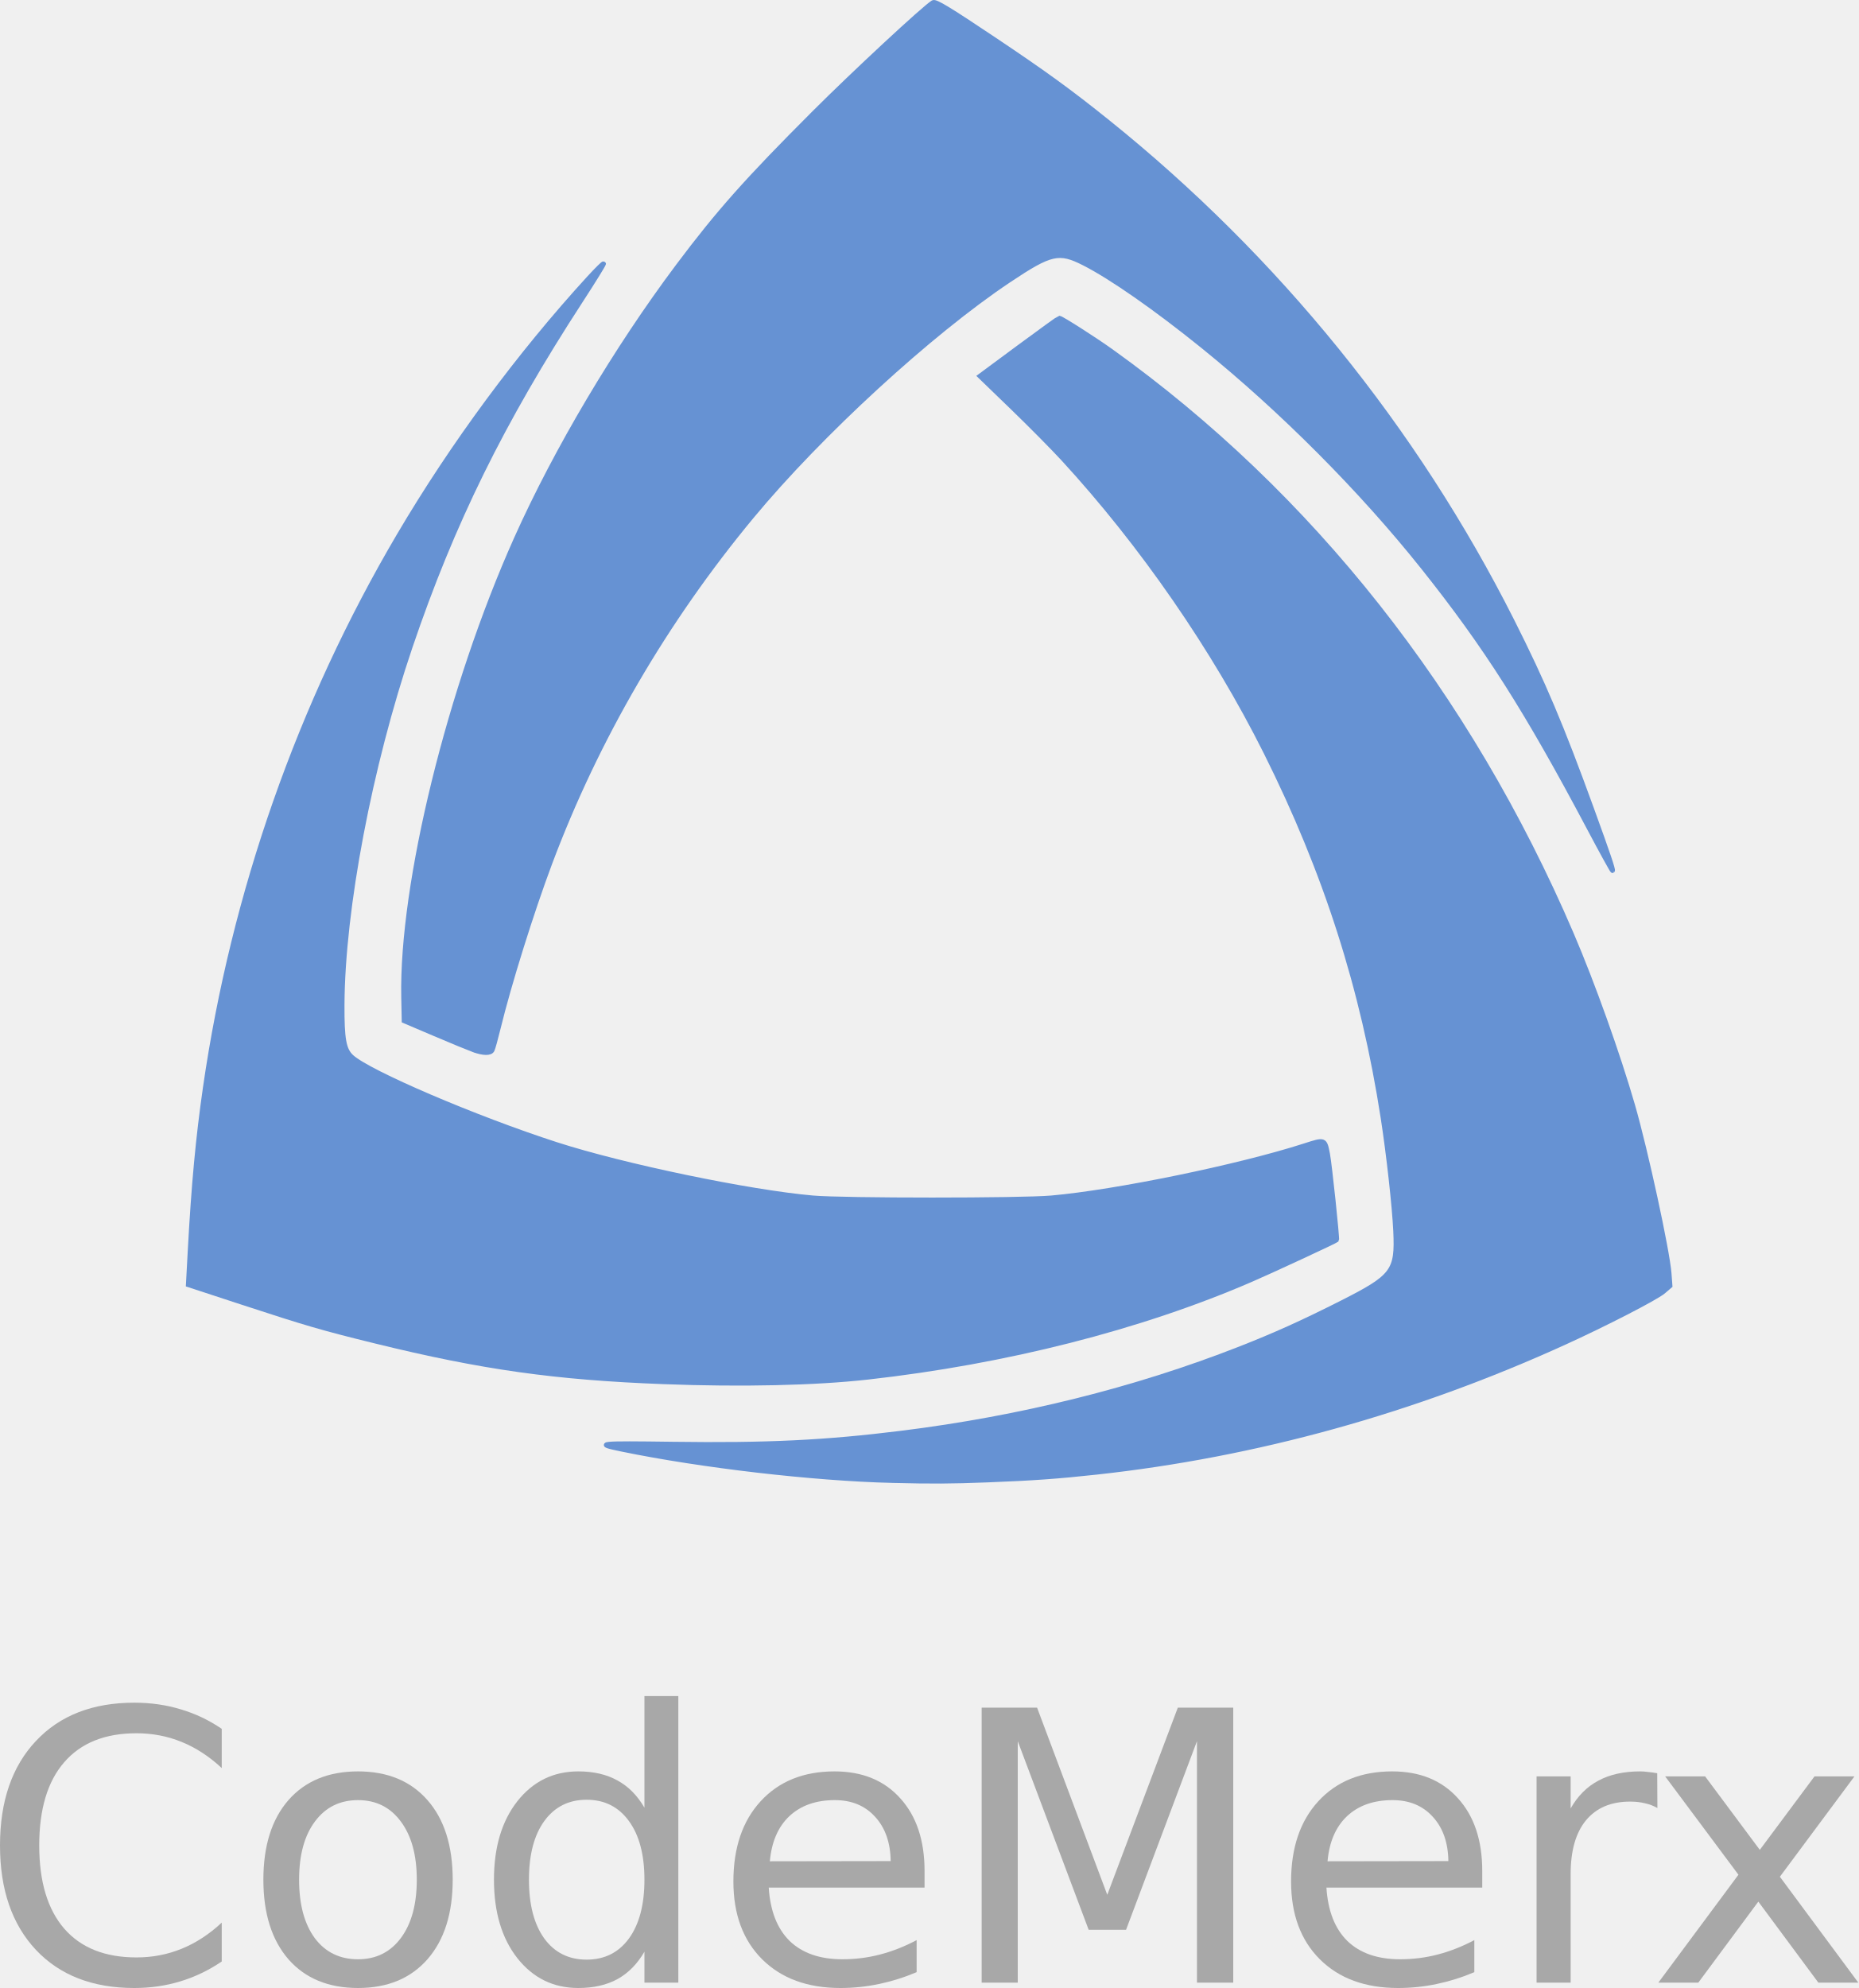
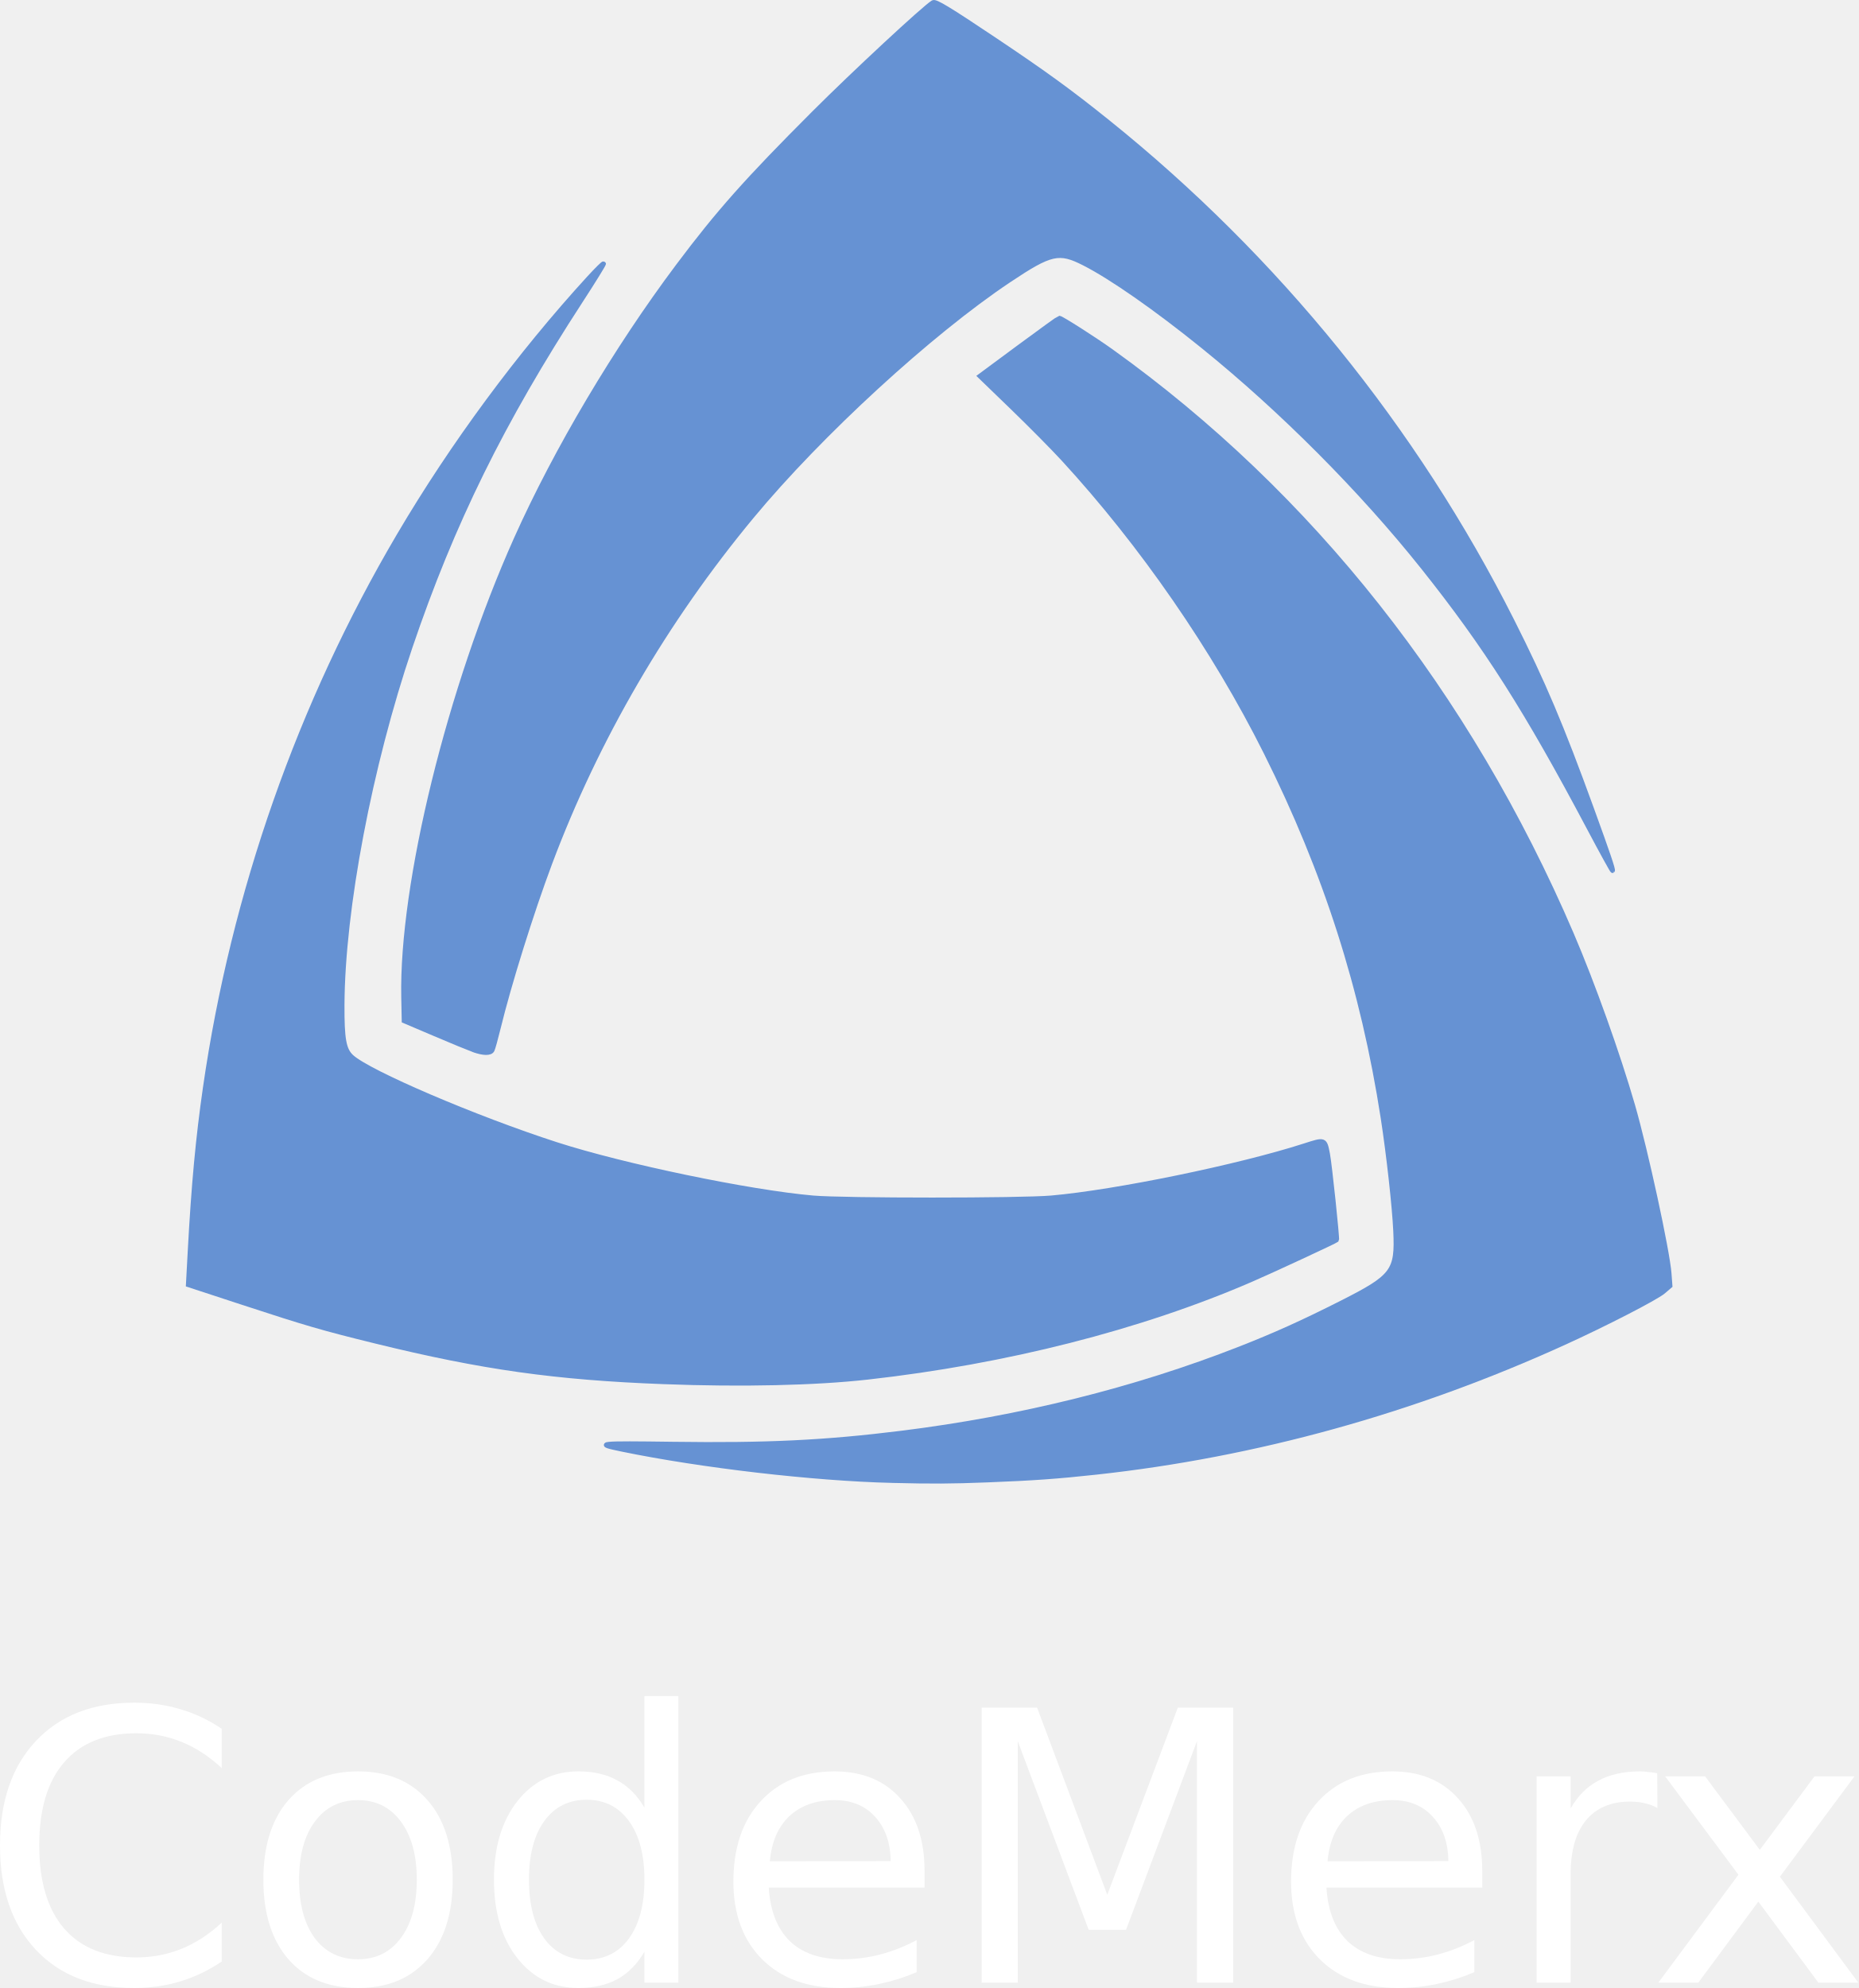
<svg xmlns="http://www.w3.org/2000/svg" version="1.0" width="1000" height="1069.672" viewBox="0 0 1000 1069.672" preserveAspectRatio="xMidYMid meet" id="svg261">
  <defs id="defs265" />
  <g id="layer1" style="display:inline" transform="translate(62.80282,132.9344)">
    <g id="g4807" style="fill:#6692d3;fill-opacity:1;stroke:#6692d3;stroke-width:1;stroke-miterlimit:4;stroke-dasharray:none;stroke-opacity:1">
      <g id="g4847" transform="matrix(2.500015,0,0,2.500015,-108.6599,-1429.334)">
        <path style="fill:#6692d3;fill-opacity:1;stroke:#6692d3;stroke-width:1;stroke-miterlimit:4;stroke-dasharray:none;stroke-opacity:1" d="m 161.252,815.962 c -23.323,-0.878 -39.096,-3.098 -62.027,-8.73 -11.44,-2.81 -14.779,-3.78 -28.617,-8.315 l -11.746,-3.849 0.396,-7.32 c 0.767,-14.179 1.711,-24.323 3.269,-35.108 6.055,-41.91 20.341,-82.615 41.742,-118.926 11.472,-19.466 25.844,-38.921 40.878,-55.338 1.63,-1.779 3.034,-3.164 3.121,-3.077 0.087,0.087 -2.146,3.701 -4.963,8.032 -16.877,25.95 -27.64,47.809 -36.683,74.495 -8.676,25.603 -14.527,56.379 -14.63,76.951 -0.037,7.402 0.375,9.71 2.005,11.221 3.667,3.4 26.63,13.23 44.098,18.876 14.408,4.657 41.481,10.29 55.245,11.493 6.614,0.578 44.661,0.578 51.276,0 13.896,-1.215 40.477,-6.687 54.541,-11.229 4.359,-1.408 4.331,-1.418 4.958,1.816 0.422,2.178 2.122,18.291 1.948,18.465 -0.259,0.259 -13.979,6.625 -18.442,8.557 -23.83,10.315 -52.76,17.678 -82.537,21.006 -11.283,1.261 -27.041,1.614 -43.832,0.982 z" id="path4798" />
        <path style="fill:#6692d3;fill-opacity:1;stroke:#6692d3;stroke-width:1;stroke-miterlimit:4;stroke-dasharray:none;stroke-opacity:1" d="m 120.198,744.495 c -0.91,-0.331 -4.631,-1.869 -8.27,-3.417 l -6.616,-2.814 -0.102,-5.078 c -0.488,-24.382 9.891,-66.607 24.26,-98.697 8.566,-19.131 21.47,-40.871 34.851,-58.717 8.663,-11.553 14.806,-18.462 29.29,-32.943 8.546,-8.544 23.691,-22.607 25.558,-23.733 0.54,-0.326 3.211,1.29 13.34,8.07 10.768,7.207 16.183,11.145 24.315,17.681 36.333,29.204 66.119,65.953 86.966,107.295 6.744,13.374 10.616,22.52 17.173,40.57 3.52,9.689 4.657,13.051 4.475,13.233 -0.069,0.069 -2.347,-4.072 -5.064,-9.201 -13.435,-25.369 -22.212,-39.15 -35.752,-56.136 -13.263,-16.638 -30.394,-33.836 -47.35,-47.537 -10.102,-8.163 -19.69,-14.854 -25.576,-17.849 -5.42,-2.758 -7.156,-2.365 -16.182,3.66 -16.951,11.316 -40.63,33.055 -55.363,50.828 -18.611,22.45 -33.379,47.81 -43.43,74.579 -3.945,10.507 -8.832,26.131 -11.124,35.562 -0.553,2.274 -1.143,4.396 -1.311,4.714 -0.395,0.747 -1.912,0.72 -4.087,-0.072 z" id="path4800" />
        <path style="fill:#6692d3;fill-opacity:1;stroke:#6692d3;stroke-width:1;stroke-miterlimit:4;stroke-dasharray:none;stroke-opacity:1" d="m 210.344,837.216 c -16.964,-0.421 -40.956,-3.203 -58.16,-6.742 -5.976,-1.23 -4.974,-1.33 11.02,-1.11 20.146,0.278 32.747,-0.329 49.125,-2.367 25.783,-3.208 50.372,-9.329 72.868,-18.141 7.585,-2.971 13.533,-5.654 21.826,-9.846 11.243,-5.683 12.117,-6.838 11.714,-15.49 -0.247,-5.311 -1.487,-16.492 -2.697,-24.315 -4.317,-27.925 -12.336,-52.953 -25.224,-78.733 -11.085,-22.171 -26.678,-44.746 -43.645,-63.185 -2.176,-2.365 -7.096,-7.334 -10.933,-11.042 l -6.976,-6.741 8.439,-6.243 c 4.642,-3.434 8.538,-6.243 8.659,-6.243 0.434,0 7.561,4.551 11.124,7.102 43.038,30.831 76.888,73.688 99.117,125.49 4.54,10.581 10.007,25.872 13.182,36.878 2.785,9.65 7.478,31.288 7.84,36.147 l 0.199,2.665 -1.433,1.227 c -1.582,1.354 -12.49,6.969 -21.482,11.057 -32.356,14.712 -66.31,24.114 -100.566,27.849 -8.43,0.919 -13.647,1.29 -23.488,1.671 -7.874,0.305 -11.856,0.326 -20.51,0.111 z" id="path4802" />
      </g>
-       <g aria-label="CodeMerx" style="font-style:normal;font-variant:normal;font-weight:normal;font-stretch:normal;font-size:157.716px;line-height:1.25;font-family:FreeSerif;-inkscape-font-specification:FreeSerif;letter-spacing:0px;word-spacing:0px;opacity:0.3;fill:#000000;fill-opacity:1;stroke:none;stroke-width:0.394" id="text4996" transform="matrix(1.442,0,0,1.442,-234.5262,-379.3215)">
-         <path d="m 201.837,815.96 v 14.639 q -7.01,-6.529 -14.983,-9.76 -7.904,-3.23 -16.839,-3.23 -17.595,0 -26.942,10.791 -9.347,10.722 -9.347,31.066 0,20.275 9.347,31.066 9.347,10.722 26.942,10.722 8.935,0 16.839,-3.23 7.973,-3.23 14.983,-9.76 v 14.502 q -7.285,4.949 -15.464,7.423 -8.11,2.474 -17.182,2.474 -23.299,0 -36.702,-14.227 -13.402,-14.296 -13.402,-38.97 0,-24.743 13.402,-38.97 13.402,-14.296 36.702,-14.296 9.21,0 17.32,2.474 8.179,2.406 15.327,7.285 z" style="font-style:normal;font-variant:normal;font-weight:normal;font-stretch:normal;font-size:140.758px;font-family:sans-serif;-inkscape-font-specification:sans-serif;letter-spacing:0px;fill:#000000;fill-opacity:1;stroke-width:0.394" id="path164" />
-         <path d="m 252.697,842.559 q -10.172,0 -16.083,7.973 -5.911,7.904 -5.911,21.719 0,13.815 5.842,21.787 5.911,7.904 16.151,7.904 10.103,0 16.014,-7.973 5.911,-7.973 5.911,-21.719 0,-13.677 -5.911,-21.65 -5.911,-8.041 -16.014,-8.041 z m 0,-10.722 q 16.495,0 25.911,10.722 9.416,10.722 9.416,29.691 0,18.901 -9.416,29.691 -9.416,10.722 -25.911,10.722 -16.564,0 -25.98,-10.722 -9.347,-10.791 -9.347,-29.691 0,-18.969 9.347,-29.691 9.416,-10.722 25.98,-10.722 z" style="font-style:normal;font-variant:normal;font-weight:normal;font-stretch:normal;font-size:140.758px;font-family:sans-serif;-inkscape-font-specification:sans-serif;letter-spacing:0px;fill:#000000;fill-opacity:1;stroke-width:0.394" id="path166" />
-         <path d="m 359.572,845.376 v -41.65 h 12.646 v 106.943 h -12.646 v -11.547 q -3.986,6.873 -10.103,10.241 -6.048,3.299 -14.571,3.299 -13.952,0 -22.749,-11.134 -8.729,-11.134 -8.729,-29.279 0,-18.145 8.729,-29.279 8.797,-11.134 22.749,-11.134 8.522,0 14.571,3.368 6.117,3.299 10.103,10.172 z m -43.093,26.873 q 0,13.952 5.705,21.925 5.773,7.904 15.808,7.904 10.035,0 15.808,-7.904 5.773,-7.973 5.773,-21.925 0,-13.952 -5.773,-21.856 -5.773,-7.973 -15.808,-7.973 -10.035,0 -15.808,7.973 -5.705,7.904 -5.705,21.856 z" style="font-style:normal;font-variant:normal;font-weight:normal;font-stretch:normal;font-size:140.758px;font-family:sans-serif;-inkscape-font-specification:sans-serif;letter-spacing:0px;fill:#000000;fill-opacity:1;stroke-width:0.394" id="path168" />
-         <path d="m 464.109,869.019 v 6.186 h -58.145 q 0.825,13.059 7.835,19.932 7.079,6.804 19.657,6.804 7.285,0 14.09,-1.787 6.873,-1.787 13.608,-5.361 v 11.959 q -6.804,2.887 -13.952,4.399 -7.148,1.512 -14.502,1.512 -18.42,0 -29.21,-10.722 -10.722,-10.722 -10.722,-29.004 0,-18.901 10.172,-29.966 10.241,-11.134 27.561,-11.134 15.533,0 24.536,10.035 9.072,9.966 9.072,27.148 z m -12.646,-3.711 q -0.137,-10.378 -5.842,-16.564 -5.636,-6.186 -14.983,-6.186 -10.584,0 -16.976,5.979 -6.323,5.979 -7.285,16.839 z" style="font-style:normal;font-variant:normal;font-weight:normal;font-stretch:normal;font-size:140.758px;font-family:sans-serif;-inkscape-font-specification:sans-serif;letter-spacing:0px;fill:#000000;fill-opacity:1;stroke-width:0.394" id="path170" />
-         <path d="m 485.416,808.056 h 20.688 l 26.186,69.829 26.323,-69.829 h 20.688 v 102.613 h -13.54 v -90.104 l -26.461,70.379 h -13.952 l -26.461,-70.379 v 90.104 h -13.471 z" style="font-style:normal;font-variant:normal;font-weight:normal;font-stretch:normal;font-size:140.758px;font-family:sans-serif;-inkscape-font-specification:sans-serif;letter-spacing:0px;fill:#000000;fill-opacity:1;stroke-width:0.394" id="path172" />
-         <path d="m 672.223,869.019 v 6.186 h -58.145 q 0.825,13.059 7.835,19.932 7.079,6.804 19.657,6.804 7.285,0 14.09,-1.787 6.873,-1.787 13.608,-5.361 v 11.959 q -6.804,2.887 -13.952,4.399 -7.148,1.512 -14.502,1.512 -18.42,0 -29.21,-10.722 -10.722,-10.722 -10.722,-29.004 0,-18.901 10.172,-29.966 10.241,-11.134 27.561,-11.134 15.533,0 24.536,10.035 9.072,9.966 9.072,27.148 z m -12.646,-3.711 q -0.137,-10.378 -5.842,-16.564 -5.636,-6.186 -14.983,-6.186 -10.584,0 -16.976,5.979 -6.323,5.979 -7.285,16.839 z" style="font-style:normal;font-variant:normal;font-weight:normal;font-stretch:normal;font-size:140.758px;font-family:sans-serif;-inkscape-font-specification:sans-serif;letter-spacing:0px;fill:#000000;fill-opacity:1;stroke-width:0.394" id="path174" />
-         <path d="m 737.585,845.514 q -2.131,-1.237 -4.674,-1.787 -2.474,-0.619 -5.498,-0.619 -10.722,0 -16.495,7.01 -5.705,6.942 -5.705,20 v 40.55 h -12.715 v -76.977 h 12.715 v 11.959 q 3.986,-7.01 10.378,-10.378 6.392,-3.436 15.533,-3.436 1.306,0 2.887,0.206 1.581,0.137 3.505,0.481 z" style="font-style:normal;font-variant:normal;font-weight:normal;font-stretch:normal;font-size:140.758px;font-family:sans-serif;-inkscape-font-specification:sans-serif;letter-spacing:0px;fill:#000000;fill-opacity:1;stroke-width:0.394" id="path176" />
-         <path d="m 811.125,833.692 -27.835,37.458 29.279,39.52 h -14.914 l -22.406,-30.241 -22.406,30.241 h -14.914 l 29.897,-40.276 -27.354,-36.702 h 14.914 l 20.413,27.423 20.413,-27.423 z" style="font-style:normal;font-variant:normal;font-weight:normal;font-stretch:normal;font-size:140.758px;font-family:sans-serif;-inkscape-font-specification:sans-serif;letter-spacing:0px;fill:#000000;fill-opacity:1;stroke-width:0.394" id="path178" />
+       <g aria-label="CodeMerx" style="font-style:normal;font-variant:normal;font-weight:normal;font-stretch:normal;font-size:157.716px;line-height:1.25;font-family:FreeSerif;-inkscape-font-specification:FreeSerif;letter-spacing:0px;word-spacing:0px;opacity:1;fill:#ffffff;fill-opacity:1;stroke:none;stroke-width:0.394" id="text4996" transform="matrix(1.442,0,0,1.442,-234.5262,-379.3215)">
+         <path d="m 201.837,815.96 v 14.639 q -7.01,-6.529 -14.983,-9.76 -7.904,-3.23 -16.839,-3.23 -17.595,0 -26.942,10.791 -9.347,10.722 -9.347,31.066 0,20.275 9.347,31.066 9.347,10.722 26.942,10.722 8.935,0 16.839,-3.23 7.973,-3.23 14.983,-9.76 v 14.502 q -7.285,4.949 -15.464,7.423 -8.11,2.474 -17.182,2.474 -23.299,0 -36.702,-14.227 -13.402,-14.296 -13.402,-38.97 0,-24.743 13.402,-38.97 13.402,-14.296 36.702,-14.296 9.21,0 17.32,2.474 8.179,2.406 15.327,7.285 z" style="font-style:normal;font-variant:normal;font-weight:normal;font-stretch:normal;font-size:140.758px;font-family:sans-serif;-inkscape-font-specification:sans-serif;letter-spacing:0px;fill:#ffffff;fill-opacity:1;stroke-width:0.394" id="path164" />
+         <path d="m 252.697,842.559 q -10.172,0 -16.083,7.973 -5.911,7.904 -5.911,21.719 0,13.815 5.842,21.787 5.911,7.904 16.151,7.904 10.103,0 16.014,-7.973 5.911,-7.973 5.911,-21.719 0,-13.677 -5.911,-21.65 -5.911,-8.041 -16.014,-8.041 z m 0,-10.722 q 16.495,0 25.911,10.722 9.416,10.722 9.416,29.691 0,18.901 -9.416,29.691 -9.416,10.722 -25.911,10.722 -16.564,0 -25.98,-10.722 -9.347,-10.791 -9.347,-29.691 0,-18.969 9.347,-29.691 9.416,-10.722 25.98,-10.722 z" style="font-style:normal;font-variant:normal;font-weight:normal;font-stretch:normal;font-size:140.758px;font-family:sans-serif;-inkscape-font-specification:sans-serif;letter-spacing:0px;fill:#ffffff;fill-opacity:1;stroke-width:0.394" id="path166" />
+         <path d="m 359.572,845.376 v -41.65 h 12.646 v 106.943 h -12.646 v -11.547 q -3.986,6.873 -10.103,10.241 -6.048,3.299 -14.571,3.299 -13.952,0 -22.749,-11.134 -8.729,-11.134 -8.729,-29.279 0,-18.145 8.729,-29.279 8.797,-11.134 22.749,-11.134 8.522,0 14.571,3.368 6.117,3.299 10.103,10.172 z m -43.093,26.873 q 0,13.952 5.705,21.925 5.773,7.904 15.808,7.904 10.035,0 15.808,-7.904 5.773,-7.973 5.773,-21.925 0,-13.952 -5.773,-21.856 -5.773,-7.973 -15.808,-7.973 -10.035,0 -15.808,7.973 -5.705,7.904 -5.705,21.856 z" style="font-style:normal;font-variant:normal;font-weight:normal;font-stretch:normal;font-size:140.758px;font-family:sans-serif;-inkscape-font-specification:sans-serif;letter-spacing:0px;fill:#ffffff;fill-opacity:1;stroke-width:0.394" id="path168" />
+         <path d="m 464.109,869.019 v 6.186 h -58.145 q 0.825,13.059 7.835,19.932 7.079,6.804 19.657,6.804 7.285,0 14.09,-1.787 6.873,-1.787 13.608,-5.361 v 11.959 q -6.804,2.887 -13.952,4.399 -7.148,1.512 -14.502,1.512 -18.42,0 -29.21,-10.722 -10.722,-10.722 -10.722,-29.004 0,-18.901 10.172,-29.966 10.241,-11.134 27.561,-11.134 15.533,0 24.536,10.035 9.072,9.966 9.072,27.148 z m -12.646,-3.711 q -0.137,-10.378 -5.842,-16.564 -5.636,-6.186 -14.983,-6.186 -10.584,0 -16.976,5.979 -6.323,5.979 -7.285,16.839 z" style="font-style:normal;font-variant:normal;font-weight:normal;font-stretch:normal;font-size:140.758px;font-family:sans-serif;-inkscape-font-specification:sans-serif;letter-spacing:0px;fill:#ffffff;fill-opacity:1;stroke-width:0.394" id="path170" />
+         <path d="m 485.416,808.056 h 20.688 l 26.186,69.829 26.323,-69.829 h 20.688 v 102.613 h -13.54 v -90.104 l -26.461,70.379 h -13.952 l -26.461,-70.379 v 90.104 h -13.471 z" style="font-style:normal;font-variant:normal;font-weight:normal;font-stretch:normal;font-size:140.758px;font-family:sans-serif;-inkscape-font-specification:sans-serif;letter-spacing:0px;fill:#ffffff;fill-opacity:1;stroke-width:0.394" id="path172" />
+         <path d="m 672.223,869.019 v 6.186 h -58.145 q 0.825,13.059 7.835,19.932 7.079,6.804 19.657,6.804 7.285,0 14.09,-1.787 6.873,-1.787 13.608,-5.361 v 11.959 q -6.804,2.887 -13.952,4.399 -7.148,1.512 -14.502,1.512 -18.42,0 -29.21,-10.722 -10.722,-10.722 -10.722,-29.004 0,-18.901 10.172,-29.966 10.241,-11.134 27.561,-11.134 15.533,0 24.536,10.035 9.072,9.966 9.072,27.148 z m -12.646,-3.711 q -0.137,-10.378 -5.842,-16.564 -5.636,-6.186 -14.983,-6.186 -10.584,0 -16.976,5.979 -6.323,5.979 -7.285,16.839 z" style="font-style:normal;font-variant:normal;font-weight:normal;font-stretch:normal;font-size:140.758px;font-family:sans-serif;-inkscape-font-specification:sans-serif;letter-spacing:0px;fill:#ffffff;fill-opacity:1;stroke-width:0.394" id="path174" />
+         <path d="m 737.585,845.514 q -2.131,-1.237 -4.674,-1.787 -2.474,-0.619 -5.498,-0.619 -10.722,0 -16.495,7.01 -5.705,6.942 -5.705,20 v 40.55 h -12.715 v -76.977 h 12.715 v 11.959 q 3.986,-7.01 10.378,-10.378 6.392,-3.436 15.533,-3.436 1.306,0 2.887,0.206 1.581,0.137 3.505,0.481 z" style="font-style:normal;font-variant:normal;font-weight:normal;font-stretch:normal;font-size:140.758px;font-family:sans-serif;-inkscape-font-specification:sans-serif;letter-spacing:0px;fill:#ffffff;fill-opacity:1;stroke-width:0.394" id="path176" />
+         <path d="m 811.125,833.692 -27.835,37.458 29.279,39.52 h -14.914 l -22.406,-30.241 -22.406,30.241 h -14.914 l 29.897,-40.276 -27.354,-36.702 h 14.914 l 20.413,27.423 20.413,-27.423 z" style="font-style:normal;font-variant:normal;font-weight:normal;font-stretch:normal;font-size:140.758px;font-family:sans-serif;-inkscape-font-specification:sans-serif;letter-spacing:0px;fill:#ffffff;fill-opacity:1;stroke-width:0.394" id="path178" />
      </g>
      <flowRoot xml:space="preserve" id="flowRoot4836" style="font-style:normal;font-weight:normal;font-size:40px;line-height:1.25;font-family:sans-serif;letter-spacing:0px;word-spacing:0px;fill:#000000;fill-opacity:1;stroke:none" transform="matrix(0.75,0,0,0.75,-834,-7.5)">
        <flowRegion id="flowRegion4838">
          <rect id="rect4840" width="2674" height="830" x="878" y="530" />
        </flowRegion>
        <flowPara id="flowPara4842" />
      </flowRoot>
      <flowRoot xml:space="preserve" id="flowRoot137" style="font-style:normal;font-weight:normal;font-size:40px;line-height:1.25;font-family:sans-serif;letter-spacing:0px;word-spacing:0px;fill:#000000;fill-opacity:1;stroke:none" transform="translate(-94.90473,748.1946)">
        <flowRegion id="flowRegion139">
          <rect id="rect141" width="1231" height="391" x="-110" y="-52" />
        </flowRegion>
        <flowPara id="flowPara143" />
      </flowRoot>
    </g>
  </g>
</svg>
